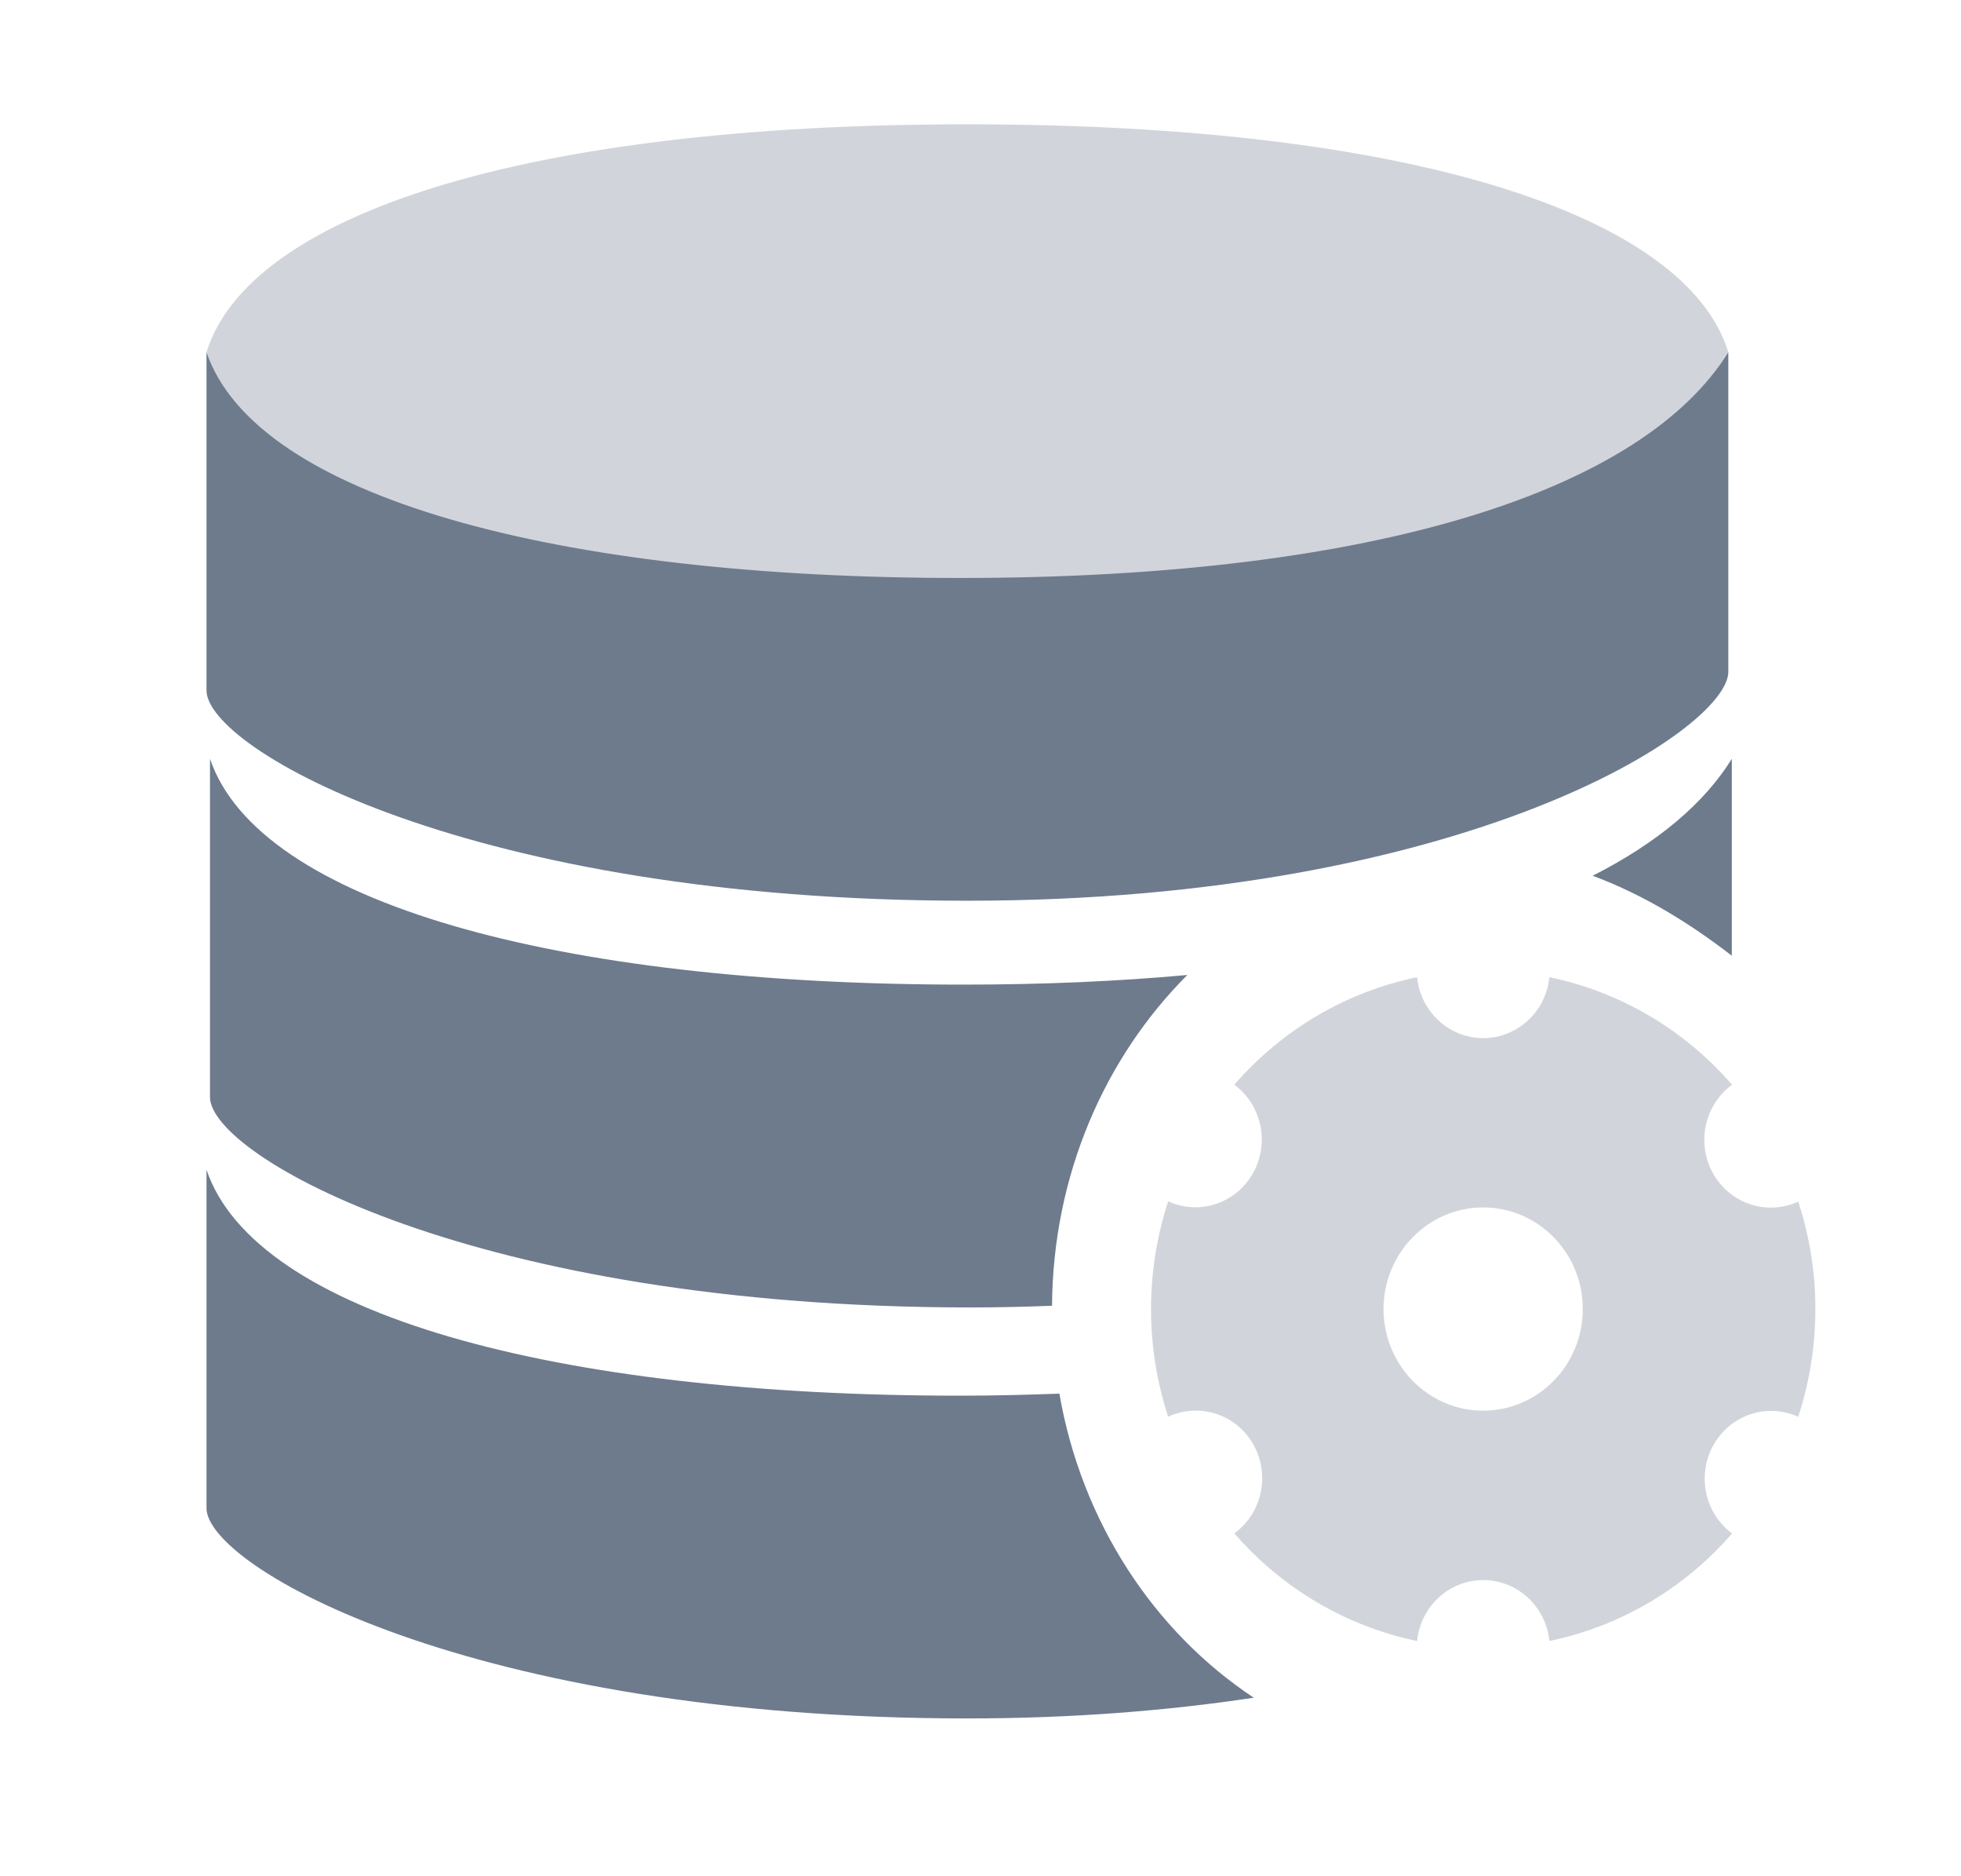
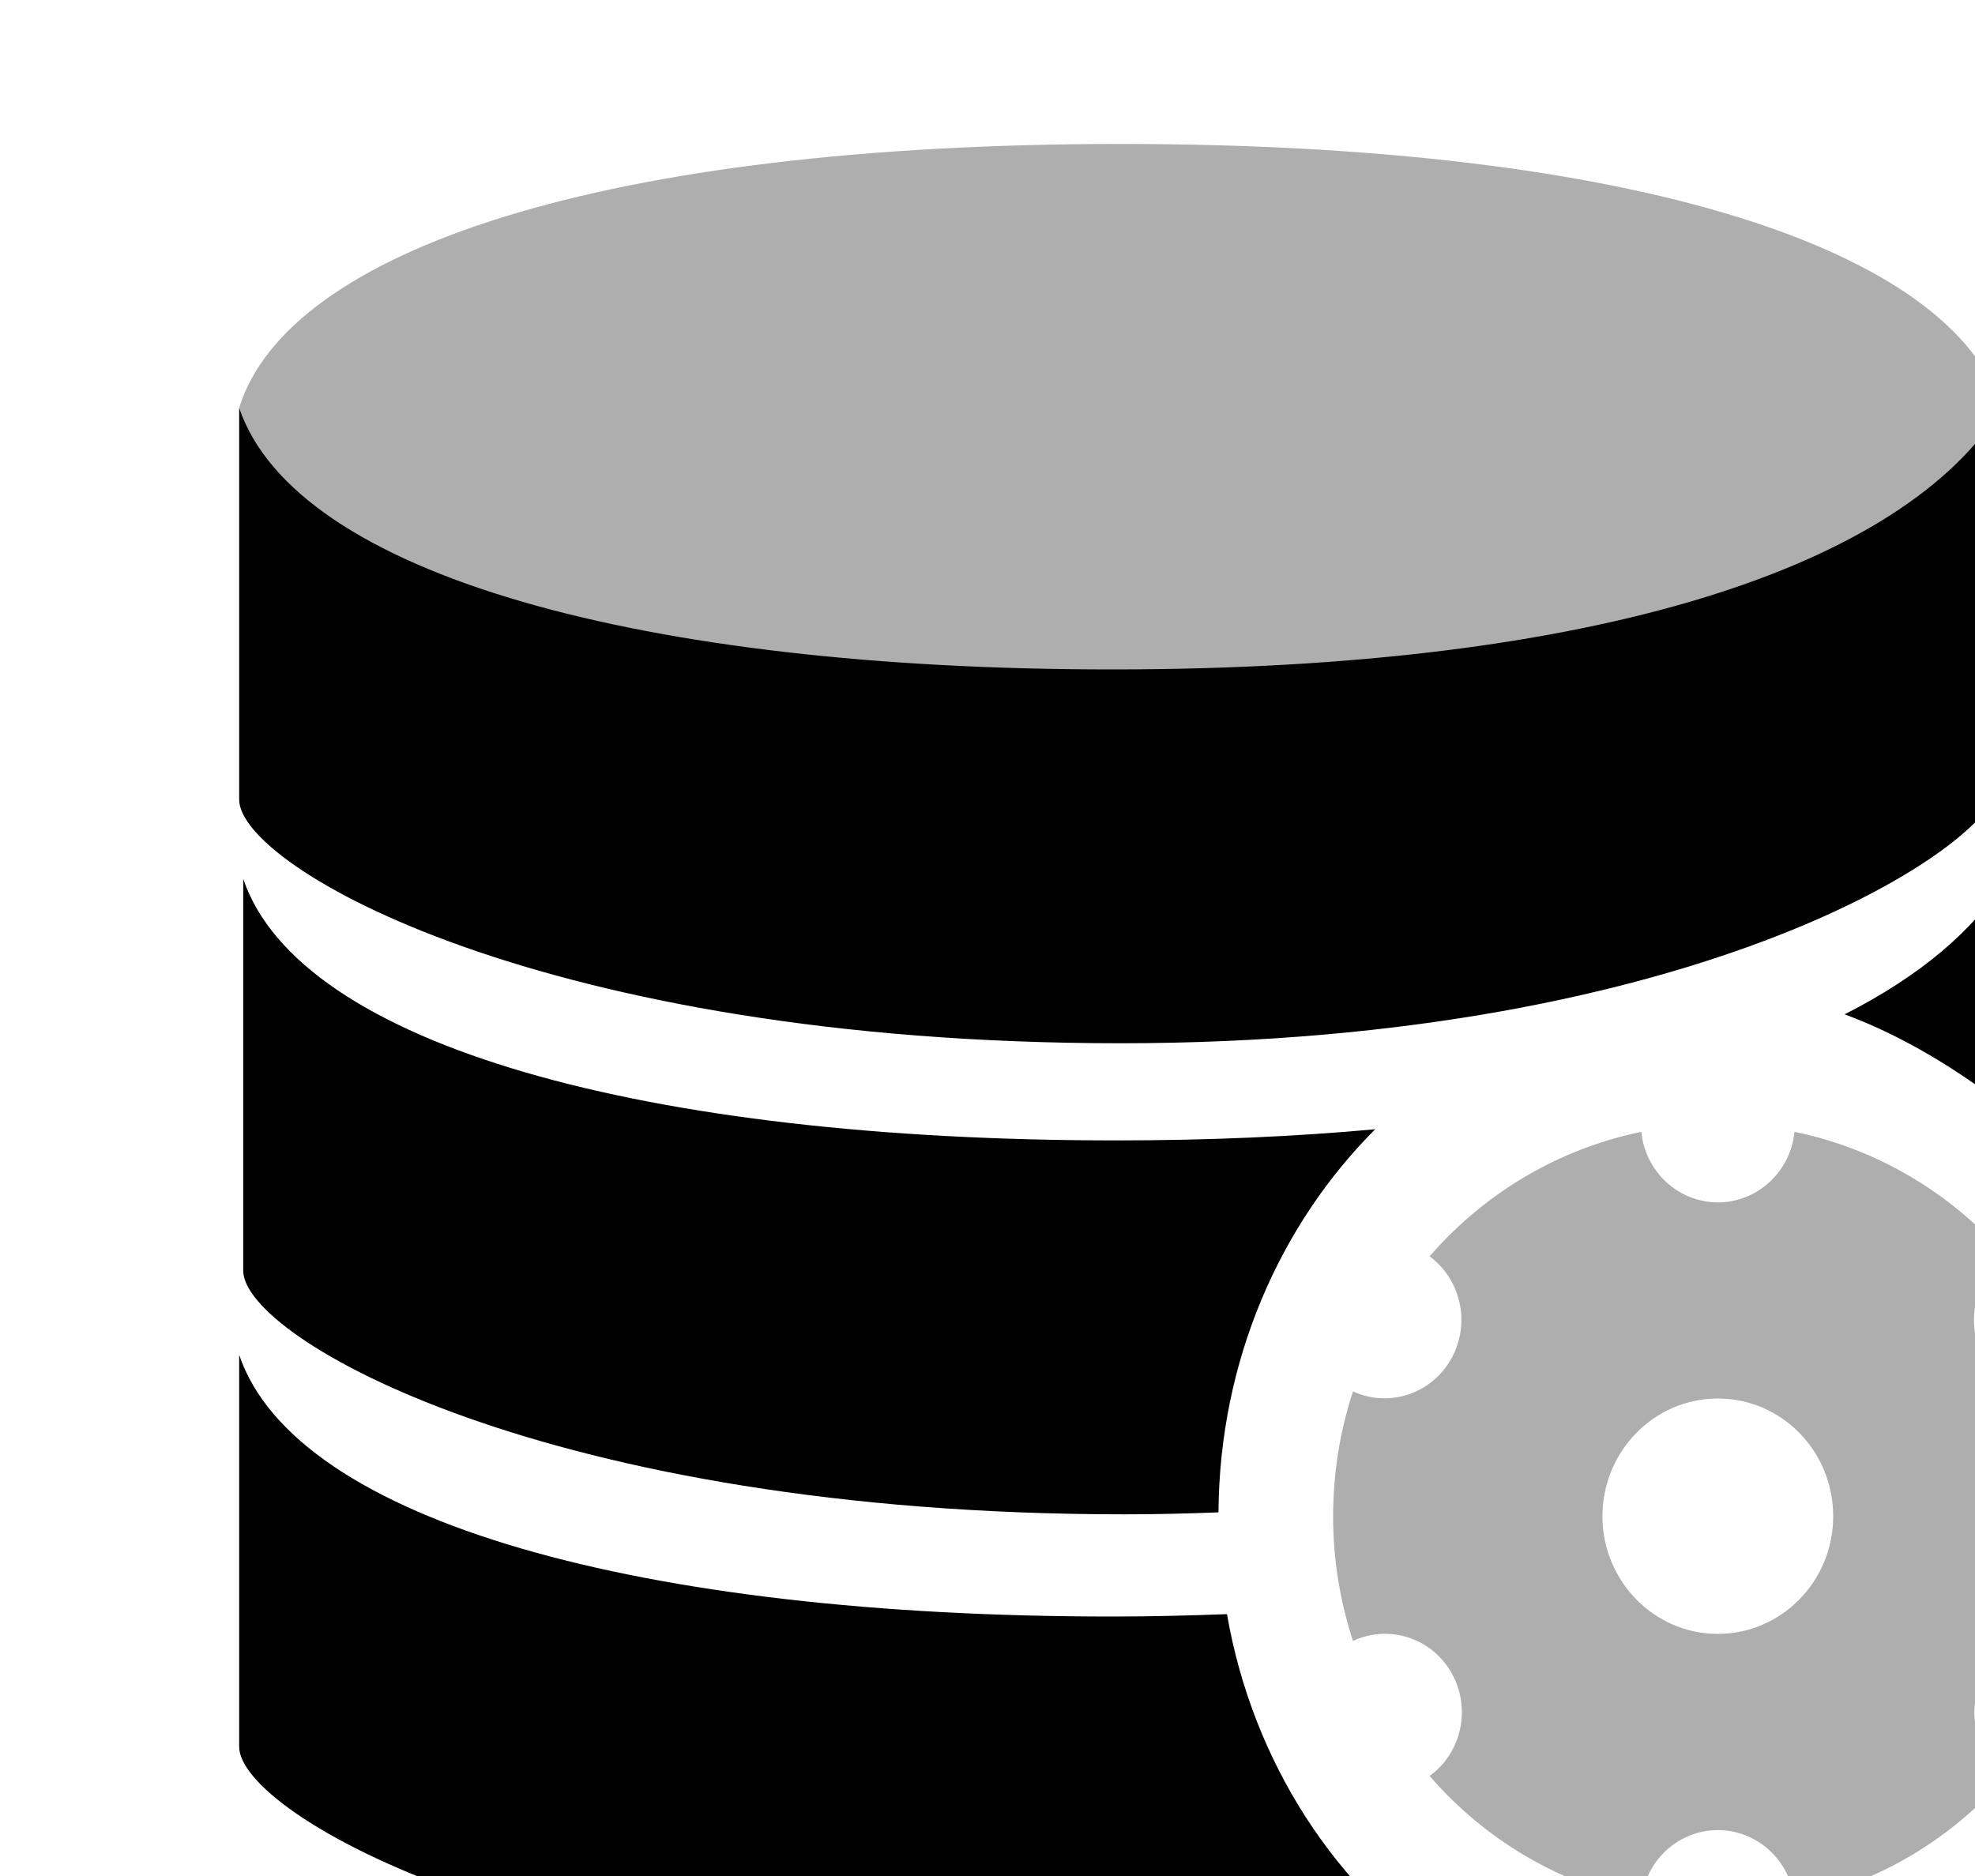
- <svg xmlns="http://www.w3.org/2000/svg" width="23" height="22" viewBox="0 0 23 22" fill="none">
-   <path opacity="0.32" d="M18.172 11.463C19.002 11.634 19.755 12.078 20.315 12.725L20.28 12.752C19.974 13.003 19.9 13.446 20.105 13.787C20.311 14.128 20.733 14.26 21.091 14.095C21.224 14.501 21.293 14.927 21.292 15.356C21.292 15.786 21.224 16.213 21.091 16.62C20.727 16.454 20.299 16.595 20.099 16.947C19.899 17.299 19.992 17.749 20.315 17.988C19.755 18.635 19.002 19.078 18.172 19.25C18.132 18.844 17.796 18.535 17.396 18.535C16.997 18.535 16.661 18.844 16.621 19.25C15.791 19.078 15.038 18.635 14.477 17.987C14.804 17.75 14.9 17.297 14.699 16.943C14.498 16.589 14.066 16.449 13.701 16.619C13.568 16.212 13.499 15.785 13.5 15.356C13.5 14.915 13.571 14.49 13.701 14.092C14.065 14.259 14.495 14.118 14.694 13.765C14.894 13.413 14.8 12.963 14.477 12.724C15.038 12.077 15.791 11.634 16.621 11.463C16.661 11.868 16.996 12.177 17.396 12.178C17.796 12.177 18.132 11.868 18.172 11.463ZM17.396 14.164C16.751 14.164 16.228 14.698 16.227 15.356C16.228 16.014 16.751 16.548 17.396 16.548C18.041 16.547 18.564 16.014 18.564 15.356C18.564 14.698 18.042 14.164 17.396 14.164ZM11.347 1.458C16.566 1.458 19.776 2.527 20.271 4.131C19.28 5.734 16.566 6.803 11.347 6.803C6.128 6.803 2.918 5.734 2.422 4.131C2.918 2.527 6.128 1.458 11.347 1.458Z" fill="#6E7B8D" />
-   <path d="M2.422 13.722C2.996 15.416 6.513 16.372 11.26 16.372C11.66 16.372 12.049 16.362 12.425 16.348C12.687 17.856 13.535 19.14 14.705 19.915C13.713 20.065 12.593 20.158 11.347 20.158C5.508 20.158 2.422 18.373 2.422 17.691V13.722ZM2.463 8.901C3.037 10.594 6.555 11.55 11.301 11.55C12.243 11.55 13.119 11.511 13.926 11.437C12.958 12.405 12.349 13.784 12.339 15.317C12.03 15.329 11.713 15.337 11.388 15.337C5.549 15.337 2.463 13.552 2.463 12.87V8.901ZM20.312 11.211C19.83 10.838 19.279 10.495 18.68 10.273C19.441 9.886 19.989 9.424 20.312 8.901V11.211ZM20.271 7.88C20.271 8.561 17.185 10.566 11.347 10.566C5.508 10.566 2.422 8.781 2.422 8.099V4.131C2.996 5.824 6.513 6.78 11.26 6.78C16.184 6.78 19.28 5.734 20.271 4.131V7.88Z" fill="#6E7B8D" />
+ <svg xmlns="http://www.w3.org/2000/svg" width="20" height="19" viewBox="0 0 20 19" fill="currentColor" class="appforge-sider-icon flex-none text-[20px]">
+   <path opacity="0.32" d="M18.172 11.463C19.002 11.634 19.755 12.078 20.315 12.725L20.28 12.752C19.974 13.003 19.9 13.446 20.105 13.787C20.311 14.128 20.733 14.26 21.091 14.095C21.224 14.501 21.293 14.927 21.292 15.356C21.292 15.786 21.224 16.213 21.091 16.62C20.727 16.454 20.299 16.595 20.099 16.947C19.899 17.299 19.992 17.749 20.315 17.988C19.755 18.635 19.002 19.078 18.172 19.25C18.132 18.844 17.796 18.535 17.396 18.535C16.997 18.535 16.661 18.844 16.621 19.25C15.791 19.078 15.038 18.635 14.477 17.987C14.804 17.75 14.9 17.297 14.699 16.943C14.498 16.589 14.066 16.449 13.701 16.619C13.568 16.212 13.499 15.785 13.5 15.356C13.5 14.915 13.571 14.49 13.701 14.092C14.065 14.259 14.495 14.118 14.694 13.765C14.894 13.413 14.8 12.963 14.477 12.724C15.038 12.077 15.791 11.634 16.621 11.463C16.661 11.868 16.996 12.177 17.396 12.178C17.796 12.177 18.132 11.868 18.172 11.463ZM17.396 14.164C16.751 14.164 16.228 14.698 16.227 15.356C16.228 16.014 16.751 16.548 17.396 16.548C18.041 16.547 18.564 16.014 18.564 15.356C18.564 14.698 18.042 14.164 17.396 14.164ZM11.347 1.458C16.566 1.458 19.776 2.527 20.271 4.131C19.28 5.734 16.566 6.803 11.347 6.803C6.128 6.803 2.918 5.734 2.422 4.131C2.918 2.527 6.128 1.458 11.347 1.458Z" fill="currentColor" />
+   <path d="M2.422 13.722C2.996 15.416 6.513 16.372 11.26 16.372C11.66 16.372 12.049 16.362 12.425 16.348C12.687 17.856 13.535 19.14 14.705 19.915C13.713 20.065 12.593 20.158 11.347 20.158C5.508 20.158 2.422 18.373 2.422 17.691V13.722ZM2.463 8.901C3.037 10.594 6.555 11.55 11.301 11.55C12.243 11.55 13.119 11.511 13.926 11.437C12.958 12.405 12.349 13.784 12.339 15.317C12.03 15.329 11.713 15.337 11.388 15.337C5.549 15.337 2.463 13.552 2.463 12.87V8.901ZM20.312 11.211C19.83 10.838 19.279 10.495 18.68 10.273C19.441 9.886 19.989 9.424 20.312 8.901V11.211ZM20.271 7.88C20.271 8.561 17.185 10.566 11.347 10.566C5.508 10.566 2.422 8.781 2.422 8.099V4.131C2.996 5.824 6.513 6.78 11.26 6.78C16.184 6.78 19.28 5.734 20.271 4.131V7.88Z" fill="currentColor" />
</svg>
